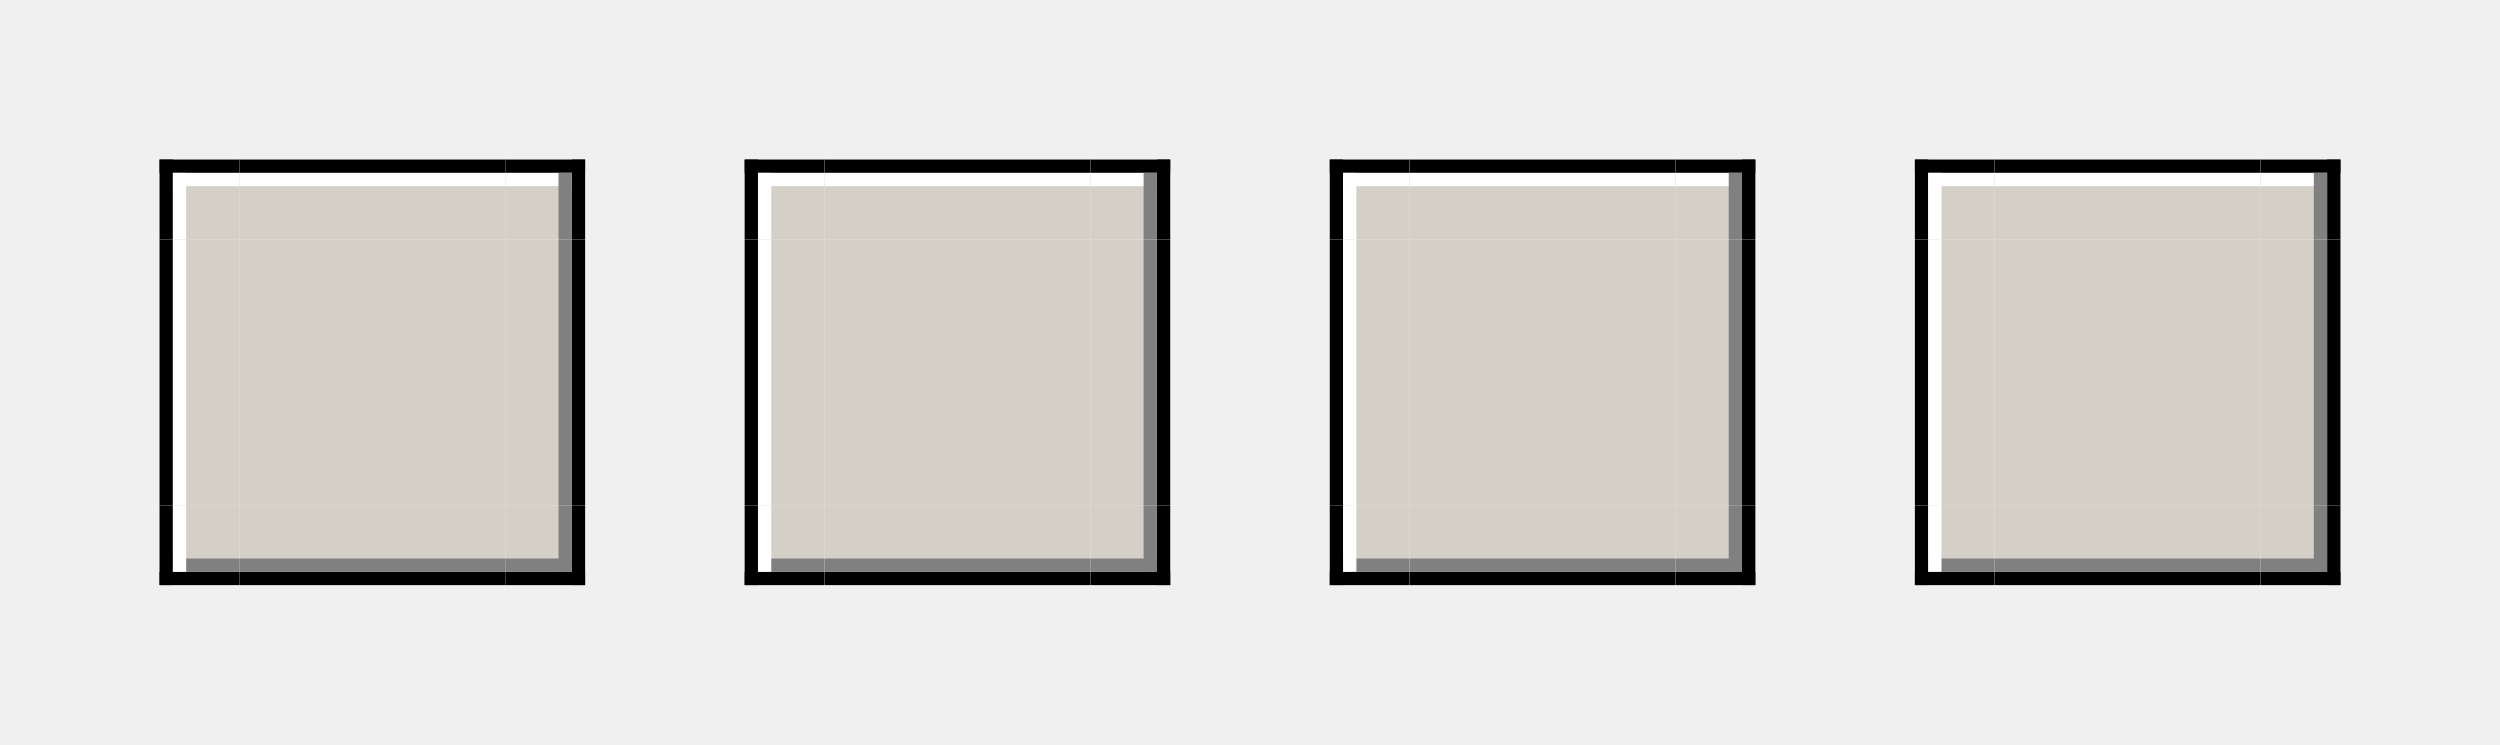
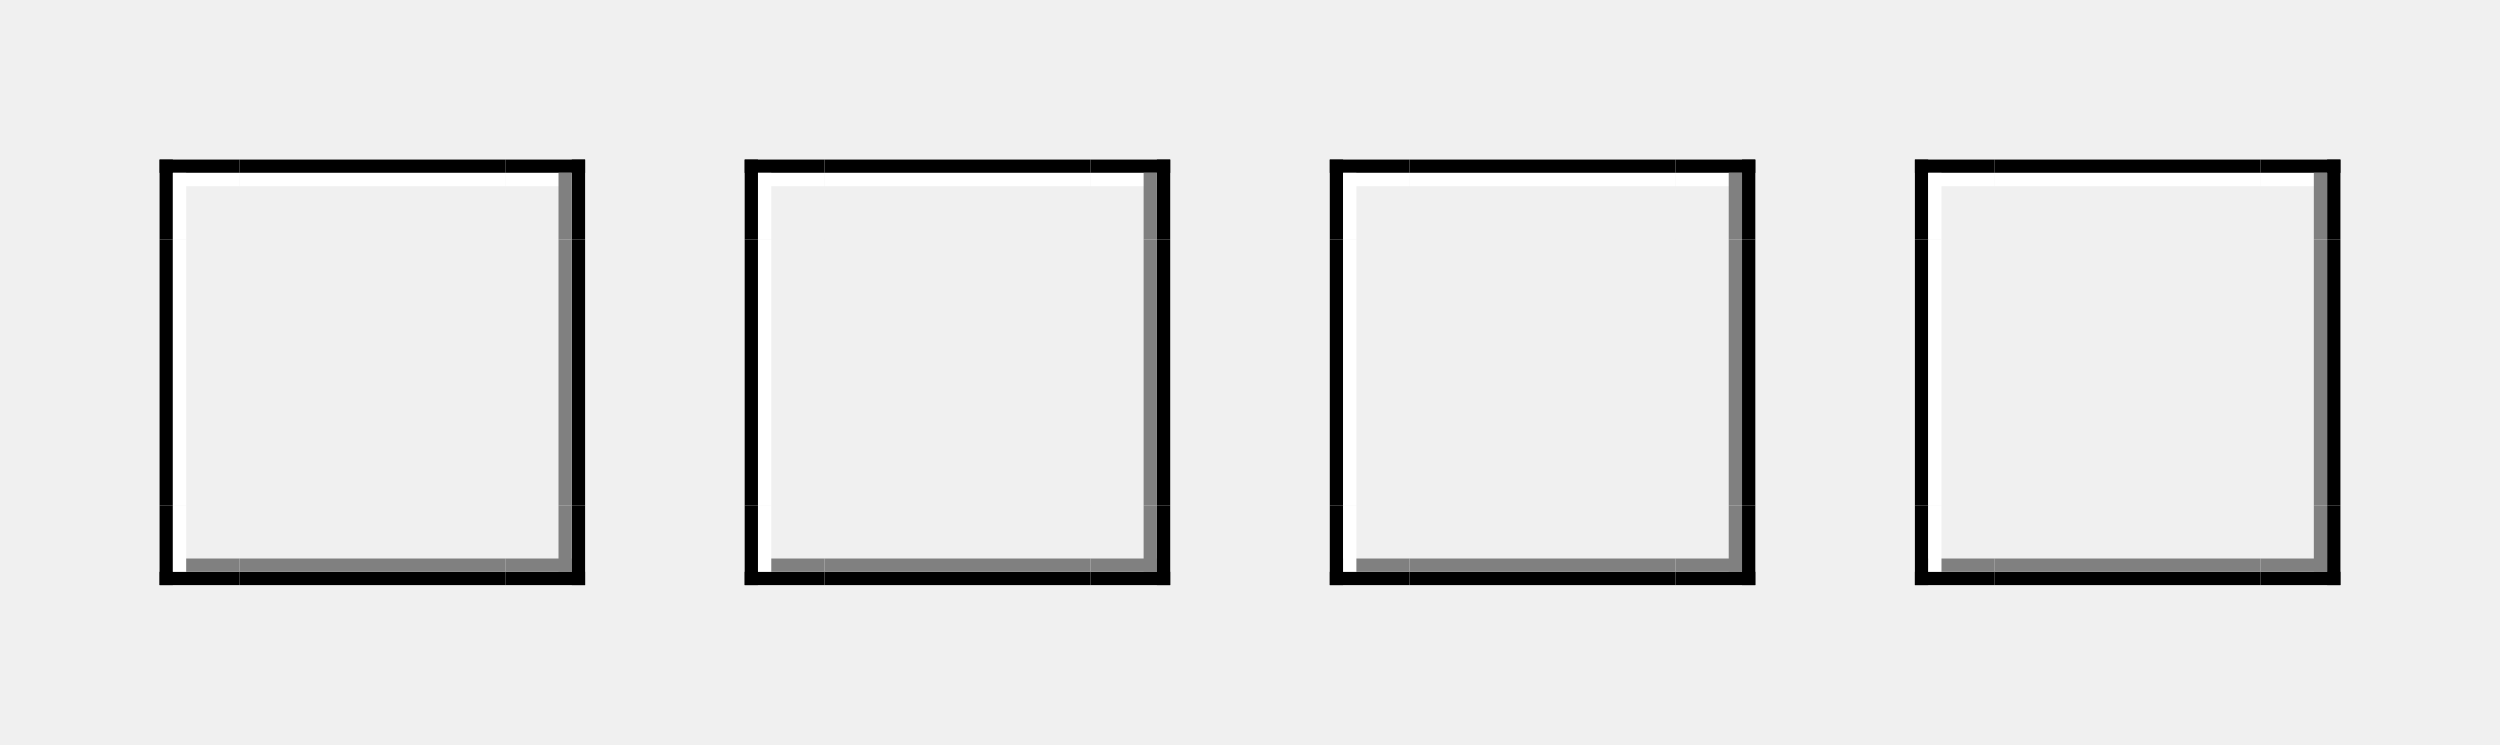
<svg xmlns="http://www.w3.org/2000/svg" width="188" height="56" viewBox="0 0 188 56">
  <defs>
    <style id="current-color-scheme" type="text/css">
      .ColorScheme-Text { color:#000000; stop-color:#000000; }
      .ColorScheme-Background { color:#d4d0c8; stop-color:#d4d0c8; }
      .ColorScheme-Highlight { color:#0a246a; stop-color:#0a246a; }
      .ColorScheme-ViewText { color:#000000; stop-color:#000000; }
      .ColorScheme-ViewBackground { color:#ffffff; stop-color:#ffffff; }
      .ColorScheme-ViewHover { color:#316ac5; stop-color:#316ac5; }
      .ColorScheme-ViewFocus { color:#0a246a; stop-color:#0a246a; }
      .ColorScheme-ButtonText { color:#000000; stop-color:#000000; }
      .ColorScheme-ButtonBackground { color:#d4d0c8; stop-color:#d4d0c8; }
      .ColorScheme-ButtonHover { color:#316ac5; stop-color:#316ac5; }
      .ColorScheme-ButtonFocus { color:#0a246a; stop-color:#0a246a; }
      .ColorScheme-HighlightedText { color:#ffffff; stop-color:#ffffff; }
      .ColorScheme-ComplementaryBackground { color:#d4d0c8; stop-color:#d4d0c8; }
      .ColorScheme-NegativeText { color:#a83232; stop-color:#a83232; }
      .ColorScheme-NeutralText { color:#c87922; stop-color:#c87922; }
      .ColorScheme-PositiveText { color:#39734a; stop-color:#39734a; }
    </style>
  </defs>
  <g id="north-active-tab-topleft">
-     <rect x="12" y="12" width="6" height="6" class="ColorScheme-Background" style="fill:currentColor;fill-opacity:1;stroke:none" />
+     <rect x="12" y="12" width="6" height="6" fill="#d4d0c8" opacity="0.01" />
    <rect x="12" y="12" width="6" height="1" fill="#000000" />
    <rect x="13" y="13" width="5" height="1" fill="#ffffff" />
    <rect x="12" y="12" width="1" height="6" fill="#000000" />
    <rect x="13" y="13" width="1" height="5" fill="#ffffff" />
  </g>
  <g id="north-active-tab-top">
-     <rect x="18" y="12" width="20" height="6" class="ColorScheme-Background" style="fill:currentColor;fill-opacity:1;stroke:none" />
+     <rect x="18" y="12" width="20" height="6" fill="#d4d0c8" opacity="0.01" />
    <rect x="18" y="12" width="20" height="1" fill="#000000" />
    <rect x="18" y="13" width="20" height="1" fill="#ffffff" />
  </g>
  <g id="north-active-tab-topright">
-     <rect x="38" y="12" width="6" height="6" class="ColorScheme-Background" style="fill:currentColor;fill-opacity:1;stroke:none" />
+     <rect x="38" y="12" width="6" height="6" fill="#d4d0c8" opacity="0.01" />
    <rect x="38" y="12" width="6" height="1" fill="#000000" />
    <rect x="38" y="13" width="5" height="1" fill="#ffffff" />
    <rect x="43" y="12" width="1" height="6" fill="#000000" />
    <rect x="42" y="13" width="1" height="5" fill="#808080" />
  </g>
  <g id="north-active-tab-left">
-     <rect x="12" y="18" width="6" height="20" class="ColorScheme-Background" style="fill:currentColor;fill-opacity:1;stroke:none" />
+     <rect x="12" y="18" width="6" height="20" fill="#d4d0c8" opacity="0.01" />
    <rect x="12" y="18" width="1" height="20" fill="#000000" />
    <rect x="13" y="18" width="1" height="20" fill="#ffffff" />
  </g>
  <g id="north-active-tab-center">
-     <rect x="18" y="18" width="20" height="20" class="ColorScheme-Background" style="fill:currentColor;fill-opacity:1;stroke:none" />
+     <rect x="18" y="18" width="20" height="20" fill="#d4d0c8" opacity="0.01" />
  </g>
  <g id="north-active-tab-right">
-     <rect x="38" y="18" width="6" height="20" class="ColorScheme-Background" style="fill:currentColor;fill-opacity:1;stroke:none" />
+     <rect x="38" y="18" width="6" height="20" fill="#d4d0c8" opacity="0.01" />
    <rect x="43" y="18" width="1" height="20" fill="#000000" />
    <rect x="42" y="18" width="1" height="20" fill="#808080" />
  </g>
  <g id="north-active-tab-bottomleft">
-     <rect x="12" y="38" width="6" height="6" class="ColorScheme-Background" style="fill:currentColor;fill-opacity:1;stroke:none" />
+     <rect x="12" y="38" width="6" height="6" fill="#d4d0c8" opacity="0.01" />
    <rect x="12" y="43" width="6" height="1" fill="#000000" />
    <rect x="13" y="42" width="5" height="1" fill="#808080" />
    <rect x="12" y="38" width="1" height="6" fill="#000000" />
    <rect x="13" y="38" width="1" height="5" fill="#ffffff" />
  </g>
  <g id="north-active-tab-bottom">
-     <rect x="18" y="38" width="20" height="6" class="ColorScheme-Background" style="fill:currentColor;fill-opacity:1;stroke:none" />
+     <rect x="18" y="38" width="20" height="6" fill="#d4d0c8" opacity="0.01" />
    <rect x="18" y="43" width="20" height="1" fill="#000000" />
    <rect x="18" y="42" width="20" height="1" fill="#808080" />
  </g>
  <g id="north-active-tab-bottomright">
-     <rect x="38" y="38" width="6" height="6" class="ColorScheme-Background" style="fill:currentColor;fill-opacity:1;stroke:none" />
+     <rect x="38" y="38" width="6" height="6" fill="#d4d0c8" opacity="0.01" />
    <rect x="38" y="43" width="6" height="1" fill="#000000" />
    <rect x="38" y="42" width="5" height="1" fill="#808080" />
    <rect x="43" y="38" width="1" height="6" fill="#000000" />
    <rect x="42" y="38" width="1" height="5" fill="#808080" />
  </g>
  <rect id="north-active-tab-hint-top-margin" x="28" y="12" width="2" height="4" fill="#ff00ff" opacity="0" />
  <rect id="north-active-tab-hint-bottom-margin" x="28" y="40" width="2" height="4" fill="#ff00ff" opacity="0" />
  <rect id="north-active-tab-hint-left-margin" x="12" y="28" width="4" height="2" fill="#ff00ff" opacity="0" />
  <rect id="north-active-tab-hint-right-margin" x="40" y="28" width="4" height="2" fill="#ff00ff" opacity="0" />
  <g id="south-active-tab-topleft">
-     <rect x="56" y="12" width="6" height="6" class="ColorScheme-Background" style="fill:currentColor;fill-opacity:1;stroke:none" />
+     <rect x="56" y="12" width="6" height="6" fill="#d4d0c8" opacity="0.01" />
    <rect x="56" y="12" width="6" height="1" fill="#000000" />
    <rect x="57" y="13" width="5" height="1" fill="#ffffff" />
    <rect x="56" y="12" width="1" height="6" fill="#000000" />
    <rect x="57" y="13" width="1" height="5" fill="#ffffff" />
  </g>
  <g id="south-active-tab-top">
-     <rect x="62" y="12" width="20" height="6" class="ColorScheme-Background" style="fill:currentColor;fill-opacity:1;stroke:none" />
+     <rect x="62" y="12" width="20" height="6" fill="#d4d0c8" opacity="0.01" />
    <rect x="62" y="12" width="20" height="1" fill="#000000" />
    <rect x="62" y="13" width="20" height="1" fill="#ffffff" />
  </g>
  <g id="south-active-tab-topright">
-     <rect x="82" y="12" width="6" height="6" class="ColorScheme-Background" style="fill:currentColor;fill-opacity:1;stroke:none" />
+     <rect x="82" y="12" width="6" height="6" fill="#d4d0c8" opacity="0.01" />
    <rect x="82" y="12" width="6" height="1" fill="#000000" />
    <rect x="82" y="13" width="5" height="1" fill="#ffffff" />
    <rect x="87" y="12" width="1" height="6" fill="#000000" />
    <rect x="86" y="13" width="1" height="5" fill="#808080" />
  </g>
  <g id="south-active-tab-left">
-     <rect x="56" y="18" width="6" height="20" class="ColorScheme-Background" style="fill:currentColor;fill-opacity:1;stroke:none" />
+     <rect x="56" y="18" width="6" height="20" fill="#d4d0c8" opacity="0.01" />
    <rect x="56" y="18" width="1" height="20" fill="#000000" />
    <rect x="57" y="18" width="1" height="20" fill="#ffffff" />
  </g>
  <g id="south-active-tab-center">
-     <rect x="62" y="18" width="20" height="20" class="ColorScheme-Background" style="fill:currentColor;fill-opacity:1;stroke:none" />
+     <rect x="62" y="18" width="20" height="20" fill="#d4d0c8" opacity="0.01" />
  </g>
  <g id="south-active-tab-right">
-     <rect x="82" y="18" width="6" height="20" class="ColorScheme-Background" style="fill:currentColor;fill-opacity:1;stroke:none" />
+     <rect x="82" y="18" width="6" height="20" fill="#d4d0c8" opacity="0.01" />
    <rect x="87" y="18" width="1" height="20" fill="#000000" />
    <rect x="86" y="18" width="1" height="20" fill="#808080" />
  </g>
  <g id="south-active-tab-bottomleft">
-     <rect x="56" y="38" width="6" height="6" class="ColorScheme-Background" style="fill:currentColor;fill-opacity:1;stroke:none" />
+     <rect x="56" y="38" width="6" height="6" fill="#d4d0c8" opacity="0.01" />
    <rect x="56" y="43" width="6" height="1" fill="#000000" />
    <rect x="57" y="42" width="5" height="1" fill="#808080" />
    <rect x="56" y="38" width="1" height="6" fill="#000000" />
    <rect x="57" y="38" width="1" height="5" fill="#ffffff" />
  </g>
  <g id="south-active-tab-bottom">
-     <rect x="62" y="38" width="20" height="6" class="ColorScheme-Background" style="fill:currentColor;fill-opacity:1;stroke:none" />
+     <rect x="62" y="38" width="20" height="6" fill="#d4d0c8" opacity="0.01" />
    <rect x="62" y="43" width="20" height="1" fill="#000000" />
    <rect x="62" y="42" width="20" height="1" fill="#808080" />
  </g>
  <g id="south-active-tab-bottomright">
-     <rect x="82" y="38" width="6" height="6" class="ColorScheme-Background" style="fill:currentColor;fill-opacity:1;stroke:none" />
+     <rect x="82" y="38" width="6" height="6" fill="#d4d0c8" opacity="0.01" />
    <rect x="82" y="43" width="6" height="1" fill="#000000" />
    <rect x="82" y="42" width="5" height="1" fill="#808080" />
    <rect x="87" y="38" width="1" height="6" fill="#000000" />
    <rect x="86" y="38" width="1" height="5" fill="#808080" />
  </g>
  <rect id="south-active-tab-hint-top-margin" x="72" y="12" width="2" height="4" fill="#ff00ff" opacity="0" />
  <rect id="south-active-tab-hint-bottom-margin" x="72" y="40" width="2" height="4" fill="#ff00ff" opacity="0" />
  <rect id="south-active-tab-hint-left-margin" x="56" y="28" width="4" height="2" fill="#ff00ff" opacity="0" />
  <rect id="south-active-tab-hint-right-margin" x="84" y="28" width="4" height="2" fill="#ff00ff" opacity="0" />
  <g id="east-active-tab-topleft">
-     <rect x="100" y="12" width="6" height="6" class="ColorScheme-Background" style="fill:currentColor;fill-opacity:1;stroke:none" />
+     <rect x="100" y="12" width="6" height="6" fill="#d4d0c8" opacity="0.01" />
    <rect x="100" y="12" width="6" height="1" fill="#000000" />
    <rect x="101" y="13" width="5" height="1" fill="#ffffff" />
    <rect x="100" y="12" width="1" height="6" fill="#000000" />
    <rect x="101" y="13" width="1" height="5" fill="#ffffff" />
  </g>
  <g id="east-active-tab-top">
-     <rect x="106" y="12" width="20" height="6" class="ColorScheme-Background" style="fill:currentColor;fill-opacity:1;stroke:none" />
+     <rect x="106" y="12" width="20" height="6" fill="#d4d0c8" opacity="0.01" />
    <rect x="106" y="12" width="20" height="1" fill="#000000" />
    <rect x="106" y="13" width="20" height="1" fill="#ffffff" />
  </g>
  <g id="east-active-tab-topright">
-     <rect x="126" y="12" width="6" height="6" class="ColorScheme-Background" style="fill:currentColor;fill-opacity:1;stroke:none" />
+     <rect x="126" y="12" width="6" height="6" fill="#d4d0c8" opacity="0.01" />
    <rect x="126" y="12" width="6" height="1" fill="#000000" />
    <rect x="126" y="13" width="5" height="1" fill="#ffffff" />
    <rect x="131" y="12" width="1" height="6" fill="#000000" />
    <rect x="130" y="13" width="1" height="5" fill="#808080" />
  </g>
  <g id="east-active-tab-left">
-     <rect x="100" y="18" width="6" height="20" class="ColorScheme-Background" style="fill:currentColor;fill-opacity:1;stroke:none" />
+     <rect x="100" y="18" width="6" height="20" fill="#d4d0c8" opacity="0.01" />
    <rect x="100" y="18" width="1" height="20" fill="#000000" />
    <rect x="101" y="18" width="1" height="20" fill="#ffffff" />
  </g>
  <g id="east-active-tab-center">
-     <rect x="106" y="18" width="20" height="20" class="ColorScheme-Background" style="fill:currentColor;fill-opacity:1;stroke:none" />
+     <rect x="106" y="18" width="20" height="20" fill="#d4d0c8" opacity="0.01" />
  </g>
  <g id="east-active-tab-right">
-     <rect x="126" y="18" width="6" height="20" class="ColorScheme-Background" style="fill:currentColor;fill-opacity:1;stroke:none" />
+     <rect x="126" y="18" width="6" height="20" fill="#d4d0c8" opacity="0.01" />
    <rect x="131" y="18" width="1" height="20" fill="#000000" />
    <rect x="130" y="18" width="1" height="20" fill="#808080" />
  </g>
  <g id="east-active-tab-bottomleft">
-     <rect x="100" y="38" width="6" height="6" class="ColorScheme-Background" style="fill:currentColor;fill-opacity:1;stroke:none" />
+     <rect x="100" y="38" width="6" height="6" fill="#d4d0c8" opacity="0.01" />
    <rect x="100" y="43" width="6" height="1" fill="#000000" />
    <rect x="101" y="42" width="5" height="1" fill="#808080" />
    <rect x="100" y="38" width="1" height="6" fill="#000000" />
    <rect x="101" y="38" width="1" height="5" fill="#ffffff" />
  </g>
  <g id="east-active-tab-bottom">
-     <rect x="106" y="38" width="20" height="6" class="ColorScheme-Background" style="fill:currentColor;fill-opacity:1;stroke:none" />
+     <rect x="106" y="38" width="20" height="6" fill="#d4d0c8" opacity="0.01" />
    <rect x="106" y="43" width="20" height="1" fill="#000000" />
    <rect x="106" y="42" width="20" height="1" fill="#808080" />
  </g>
  <g id="east-active-tab-bottomright">
-     <rect x="126" y="38" width="6" height="6" class="ColorScheme-Background" style="fill:currentColor;fill-opacity:1;stroke:none" />
+     <rect x="126" y="38" width="6" height="6" fill="#d4d0c8" opacity="0.01" />
    <rect x="126" y="43" width="6" height="1" fill="#000000" />
    <rect x="126" y="42" width="5" height="1" fill="#808080" />
    <rect x="131" y="38" width="1" height="6" fill="#000000" />
    <rect x="130" y="38" width="1" height="5" fill="#808080" />
  </g>
  <rect id="east-active-tab-hint-top-margin" x="116" y="12" width="2" height="4" fill="#ff00ff" opacity="0" />
  <rect id="east-active-tab-hint-bottom-margin" x="116" y="40" width="2" height="4" fill="#ff00ff" opacity="0" />
  <rect id="east-active-tab-hint-left-margin" x="100" y="28" width="4" height="2" fill="#ff00ff" opacity="0" />
  <rect id="east-active-tab-hint-right-margin" x="128" y="28" width="4" height="2" fill="#ff00ff" opacity="0" />
  <g id="west-active-tab-topleft">
-     <rect x="144" y="12" width="6" height="6" class="ColorScheme-Background" style="fill:currentColor;fill-opacity:1;stroke:none" />
+     <rect x="144" y="12" width="6" height="6" fill="#d4d0c8" opacity="0.01" />
    <rect x="144" y="12" width="6" height="1" fill="#000000" />
    <rect x="145" y="13" width="5" height="1" fill="#ffffff" />
    <rect x="144" y="12" width="1" height="6" fill="#000000" />
    <rect x="145" y="13" width="1" height="5" fill="#ffffff" />
  </g>
  <g id="west-active-tab-top">
-     <rect x="150" y="12" width="20" height="6" class="ColorScheme-Background" style="fill:currentColor;fill-opacity:1;stroke:none" />
+     <rect x="150" y="12" width="20" height="6" fill="#d4d0c8" opacity="0.01" />
    <rect x="150" y="12" width="20" height="1" fill="#000000" />
    <rect x="150" y="13" width="20" height="1" fill="#ffffff" />
  </g>
  <g id="west-active-tab-topright">
-     <rect x="170" y="12" width="6" height="6" class="ColorScheme-Background" style="fill:currentColor;fill-opacity:1;stroke:none" />
+     <rect x="170" y="12" width="6" height="6" fill="#d4d0c8" opacity="0.01" />
    <rect x="170" y="12" width="6" height="1" fill="#000000" />
    <rect x="170" y="13" width="5" height="1" fill="#ffffff" />
    <rect x="175" y="12" width="1" height="6" fill="#000000" />
    <rect x="174" y="13" width="1" height="5" fill="#808080" />
  </g>
  <g id="west-active-tab-left">
-     <rect x="144" y="18" width="6" height="20" class="ColorScheme-Background" style="fill:currentColor;fill-opacity:1;stroke:none" />
+     <rect x="144" y="18" width="6" height="20" fill="#d4d0c8" opacity="0.01" />
    <rect x="144" y="18" width="1" height="20" fill="#000000" />
    <rect x="145" y="18" width="1" height="20" fill="#ffffff" />
  </g>
  <g id="west-active-tab-center">
-     <rect x="150" y="18" width="20" height="20" class="ColorScheme-Background" style="fill:currentColor;fill-opacity:1;stroke:none" />
+     <rect x="150" y="18" width="20" height="20" fill="#d4d0c8" opacity="0.01" />
  </g>
  <g id="west-active-tab-right">
-     <rect x="170" y="18" width="6" height="20" class="ColorScheme-Background" style="fill:currentColor;fill-opacity:1;stroke:none" />
+     <rect x="170" y="18" width="6" height="20" fill="#d4d0c8" opacity="0.01" />
    <rect x="175" y="18" width="1" height="20" fill="#000000" />
    <rect x="174" y="18" width="1" height="20" fill="#808080" />
  </g>
  <g id="west-active-tab-bottomleft">
-     <rect x="144" y="38" width="6" height="6" class="ColorScheme-Background" style="fill:currentColor;fill-opacity:1;stroke:none" />
+     <rect x="144" y="38" width="6" height="6" fill="#d4d0c8" opacity="0.01" />
    <rect x="144" y="43" width="6" height="1" fill="#000000" />
    <rect x="145" y="42" width="5" height="1" fill="#808080" />
    <rect x="144" y="38" width="1" height="6" fill="#000000" />
    <rect x="145" y="38" width="1" height="5" fill="#ffffff" />
  </g>
  <g id="west-active-tab-bottom">
-     <rect x="150" y="38" width="20" height="6" class="ColorScheme-Background" style="fill:currentColor;fill-opacity:1;stroke:none" />
+     <rect x="150" y="38" width="20" height="6" fill="#d4d0c8" opacity="0.01" />
    <rect x="150" y="43" width="20" height="1" fill="#000000" />
    <rect x="150" y="42" width="20" height="1" fill="#808080" />
  </g>
  <g id="west-active-tab-bottomright">
-     <rect x="170" y="38" width="6" height="6" class="ColorScheme-Background" style="fill:currentColor;fill-opacity:1;stroke:none" />
+     <rect x="170" y="38" width="6" height="6" fill="#d4d0c8" opacity="0.01" />
    <rect x="170" y="43" width="6" height="1" fill="#000000" />
    <rect x="170" y="42" width="5" height="1" fill="#808080" />
    <rect x="175" y="38" width="1" height="6" fill="#000000" />
    <rect x="174" y="38" width="1" height="5" fill="#808080" />
  </g>
  <rect id="west-active-tab-hint-top-margin" x="160" y="12" width="2" height="4" fill="#ff00ff" opacity="0" />
  <rect id="west-active-tab-hint-bottom-margin" x="160" y="40" width="2" height="4" fill="#ff00ff" opacity="0" />
  <rect id="west-active-tab-hint-left-margin" x="144" y="28" width="4" height="2" fill="#ff00ff" opacity="0" />
  <rect id="west-active-tab-hint-right-margin" x="172" y="28" width="4" height="2" fill="#ff00ff" opacity="0" />
</svg>
